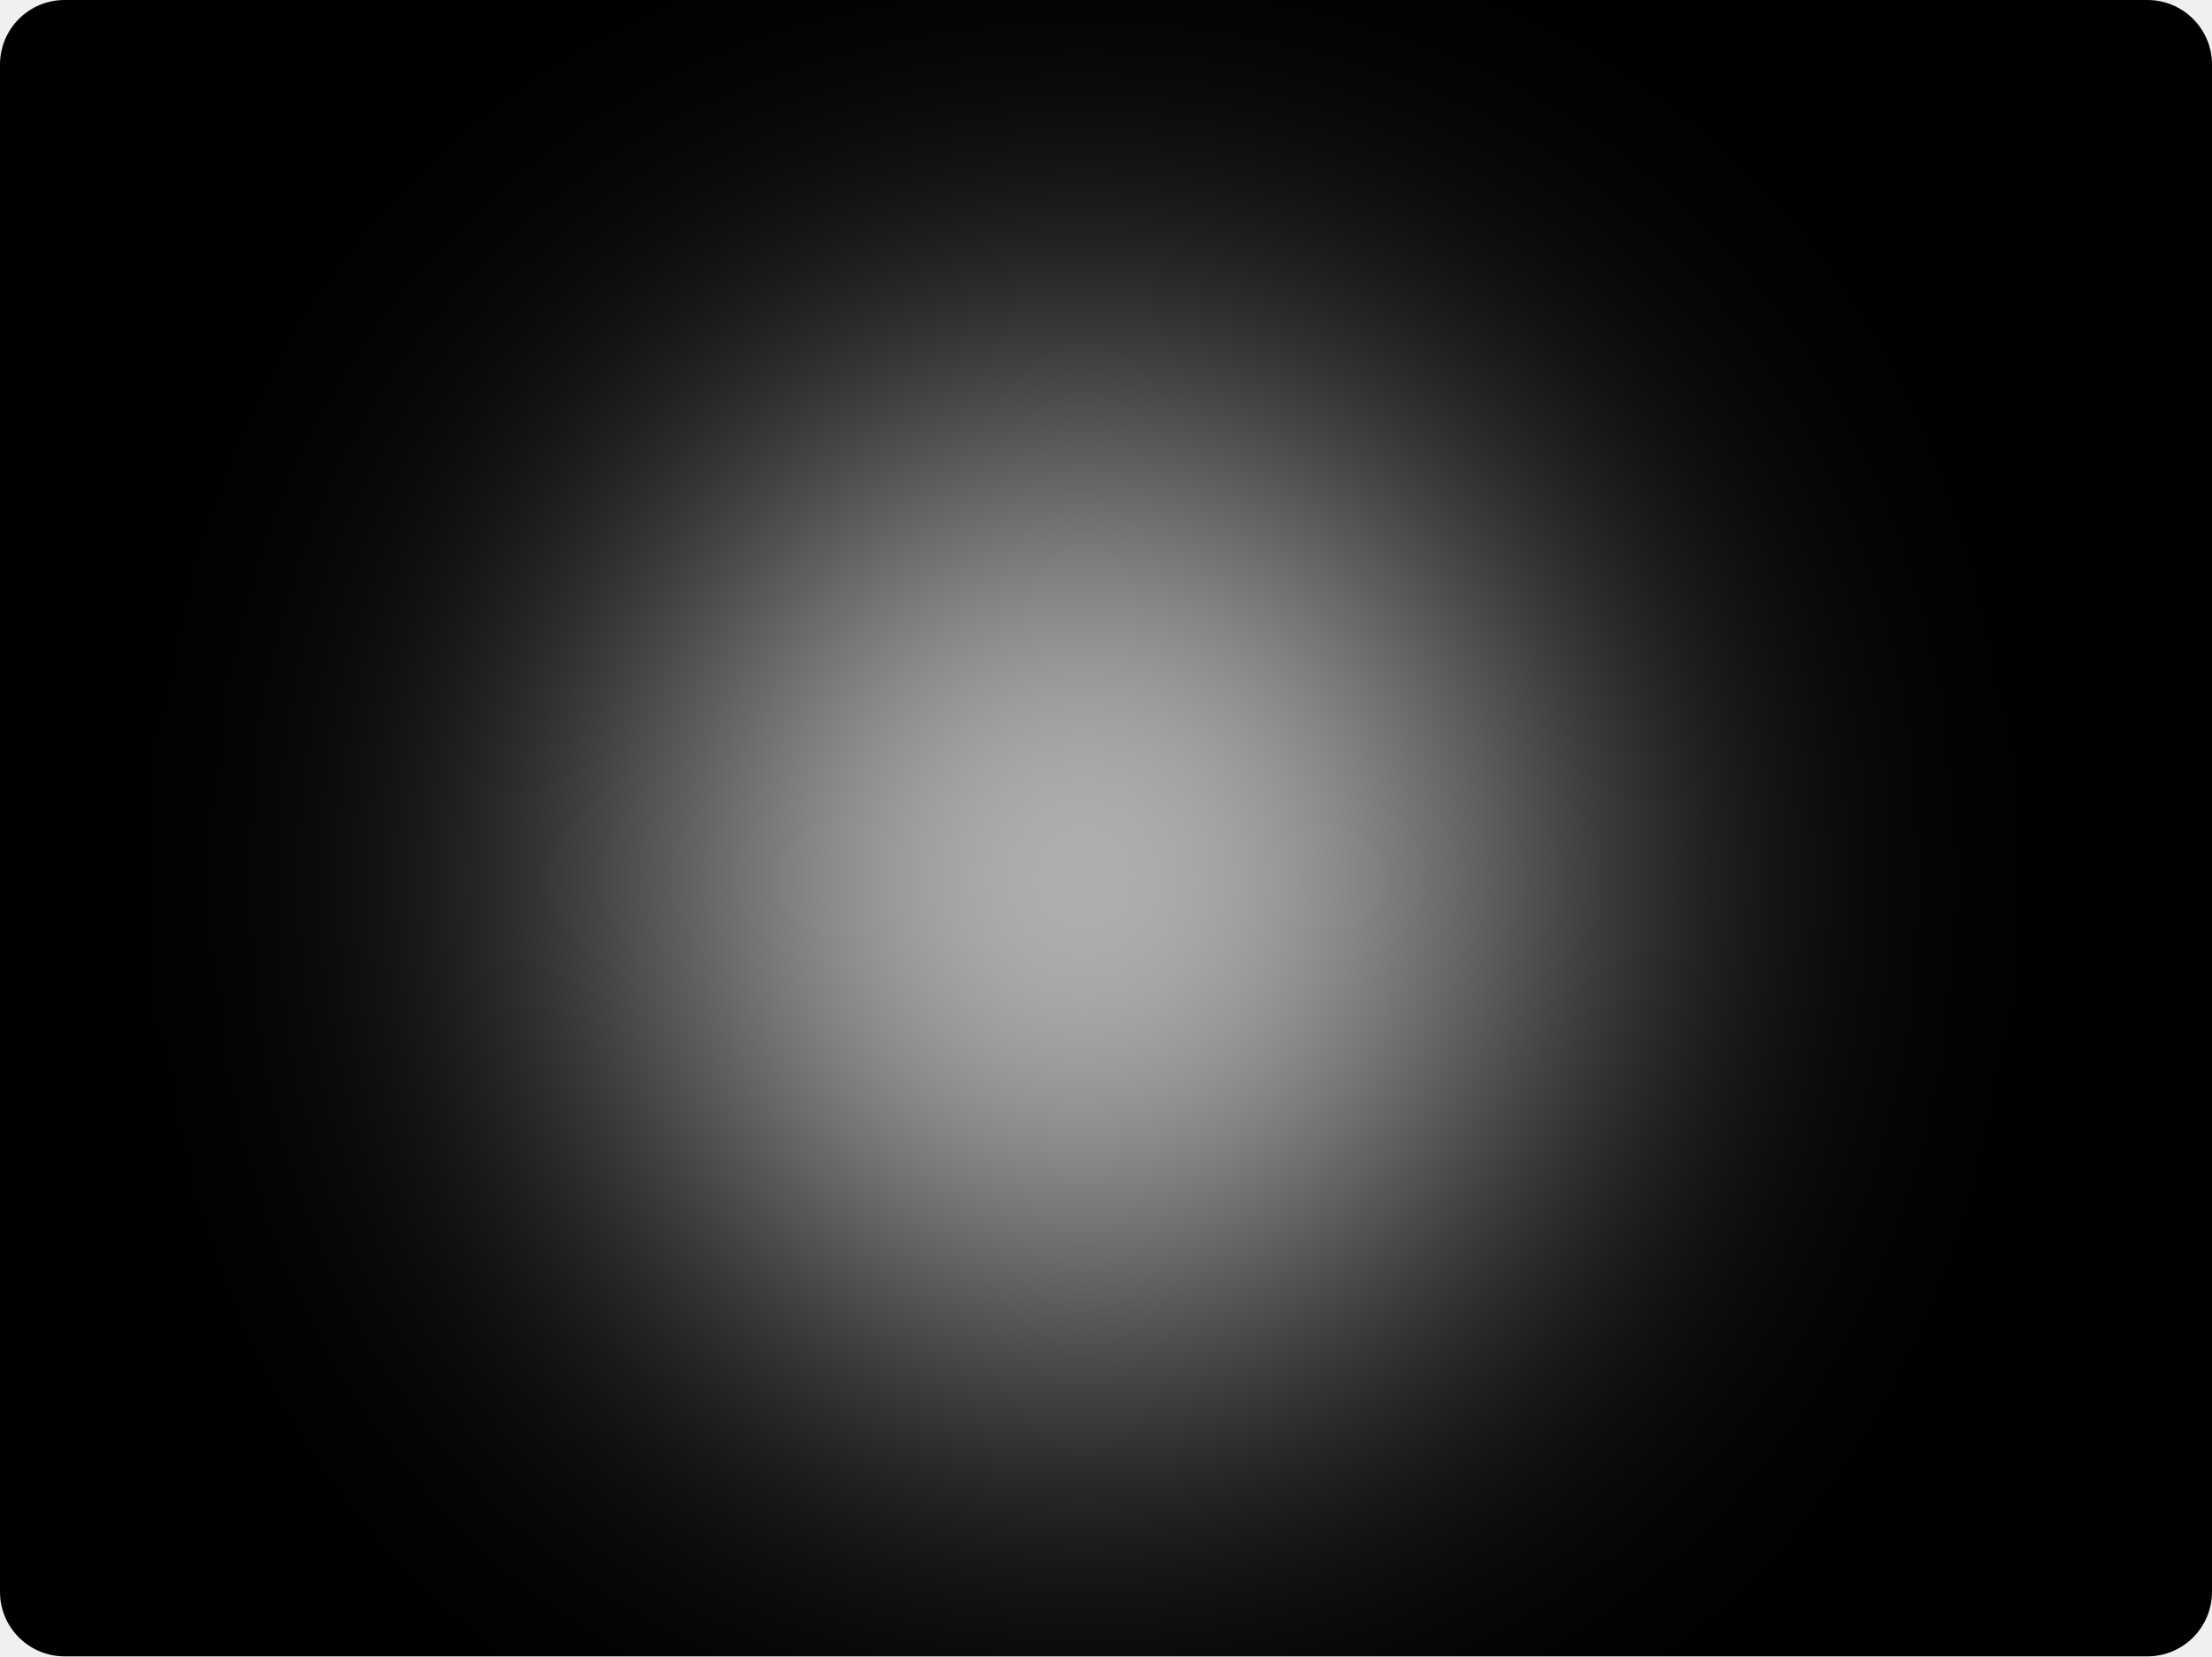
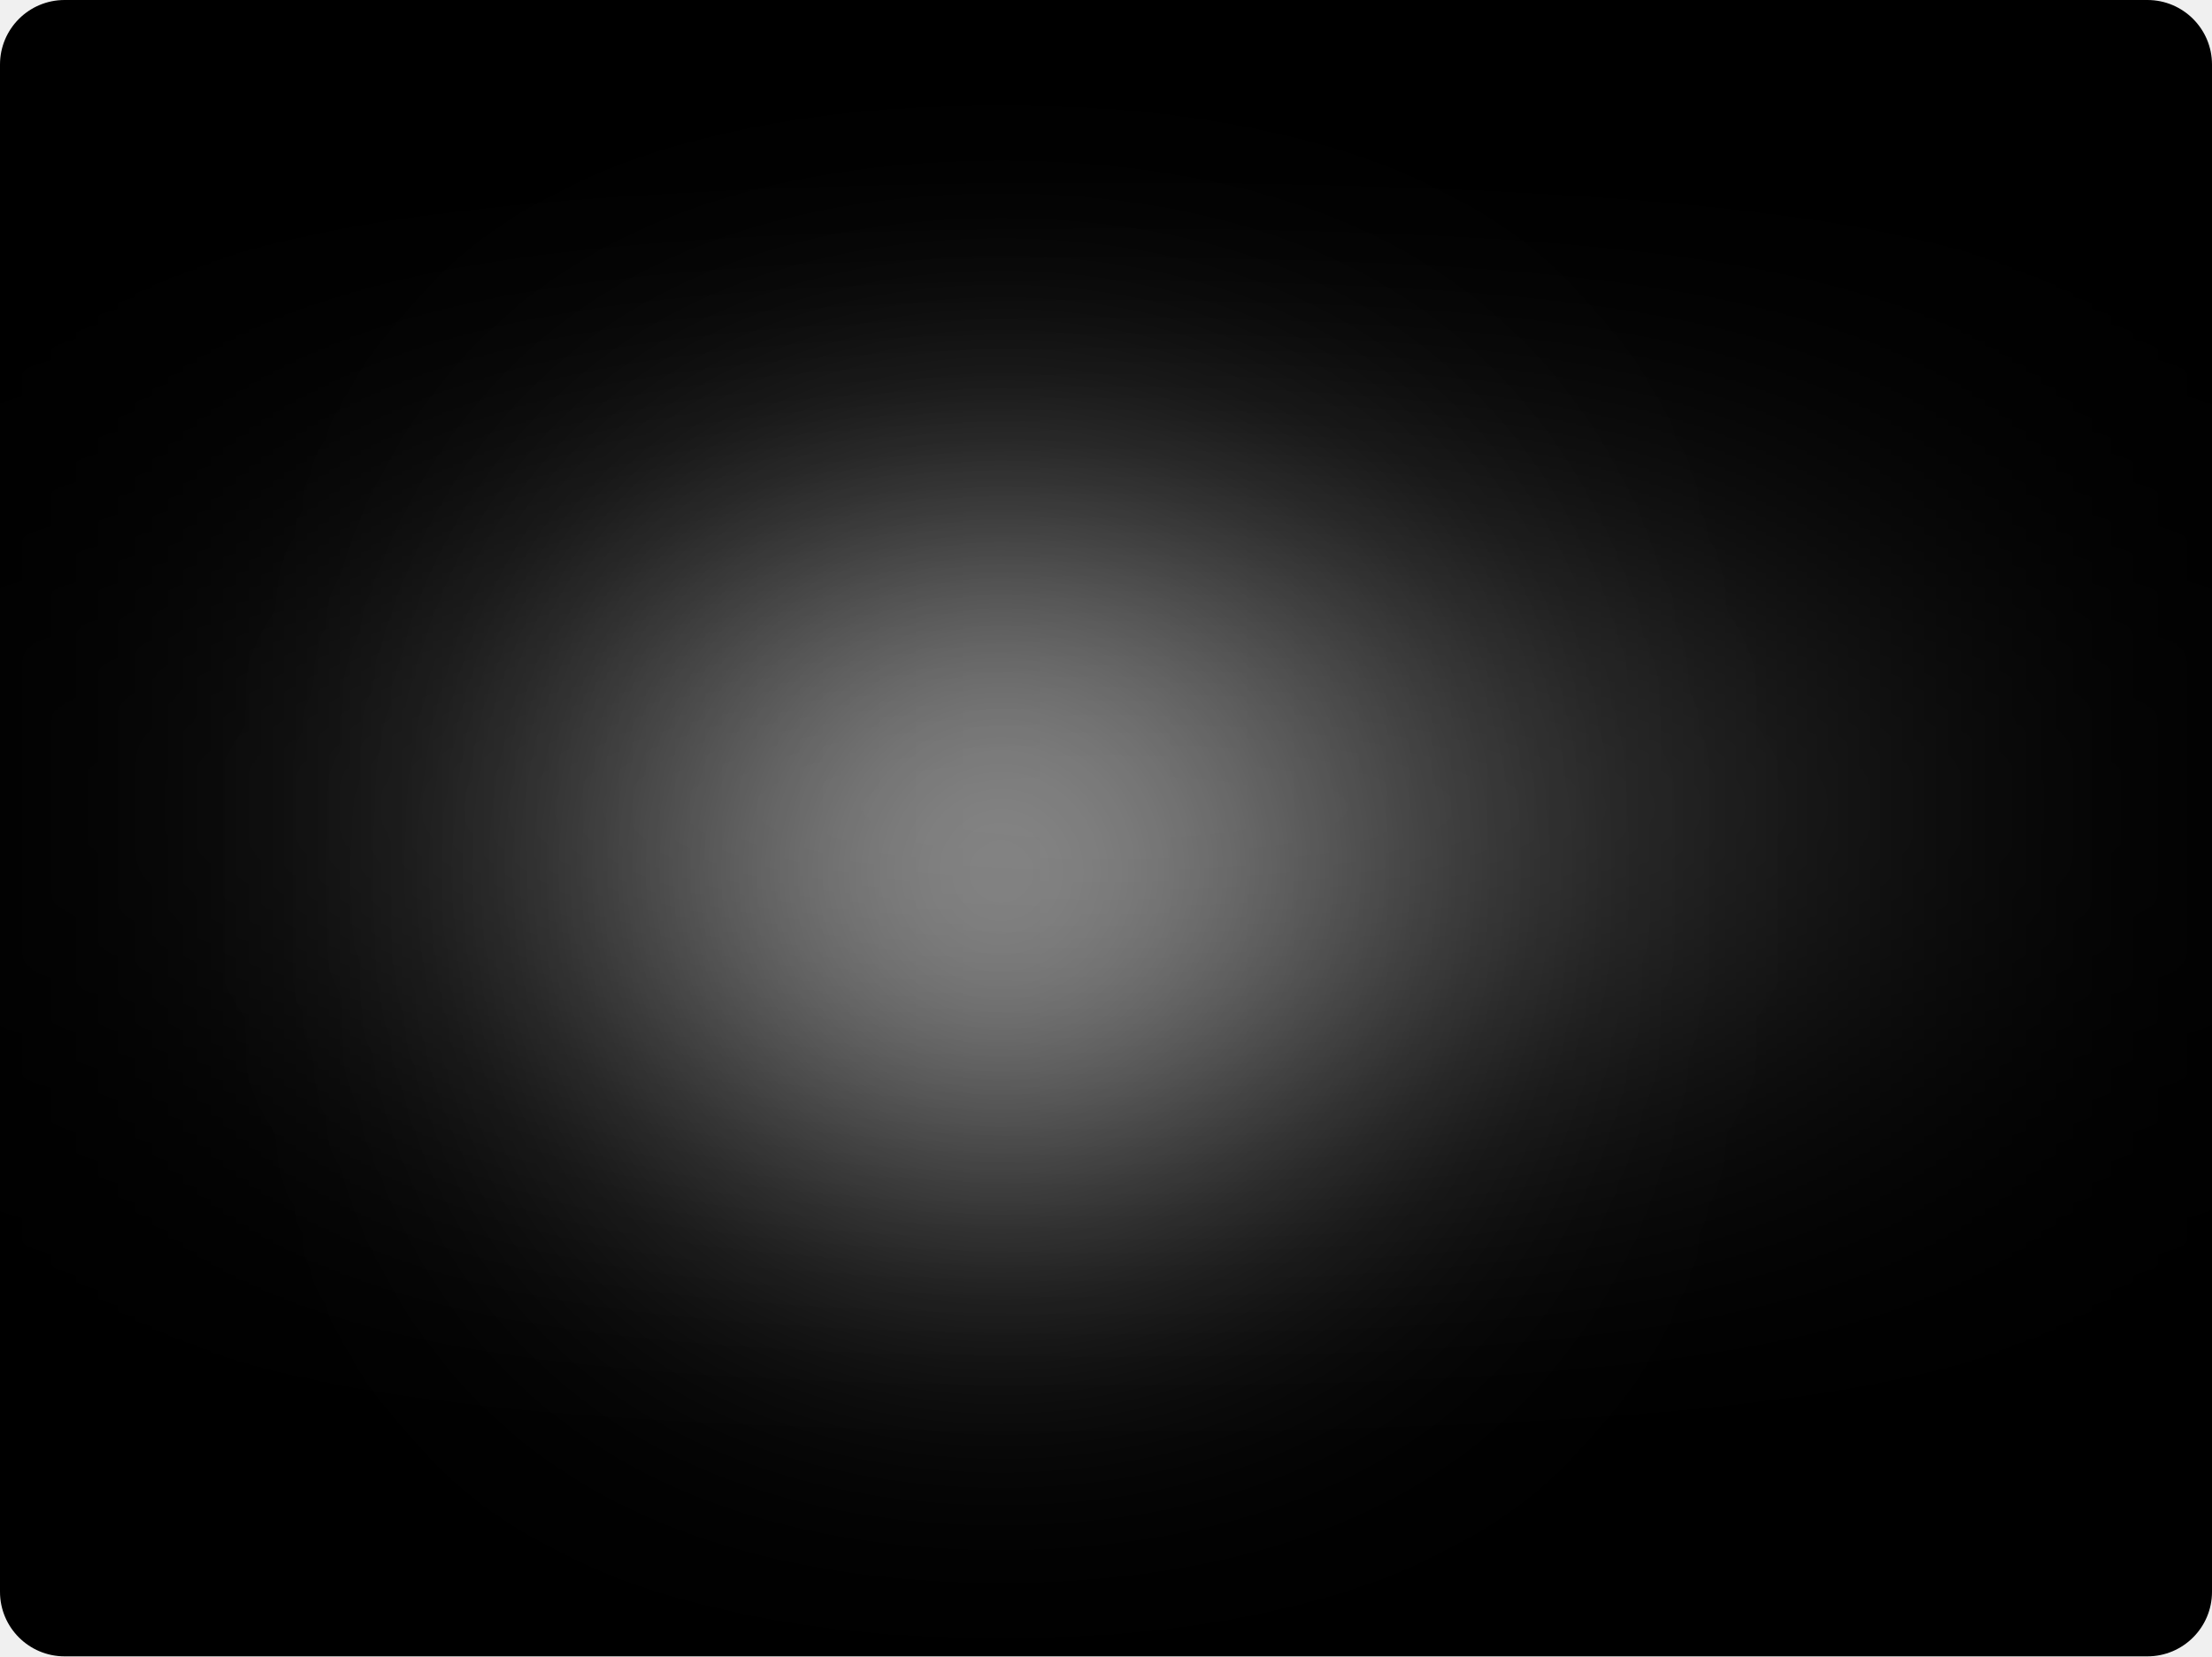
<svg xmlns="http://www.w3.org/2000/svg" width="685" height="513" viewBox="0 0 685 513" fill="none">
  <g clip-path="url(#clip0_5_1100)">
    <rect width="685" height="513" rx="20" fill="black" />
    <g filter="url(#filter0_f_5_1100)">
-       <path d="M475 272C475 353.186 412.544 419 335.5 419C258.456 419 196 353.186 196 272C196 190.814 258.456 125 335.5 125C412.544 125 475 190.814 475 272Z" fill="#D9D9D9" fill-opacity="0.9" />
+       <path d="M385 270C385 312.526 351.421 347 310 347C268.579 347 235 312.526 235 270C235 227.474 268.579 193 310 193C351.421 193 385 227.474 385 270Z" fill="white" fill-opacity="0.9" />
+     </g>
+     <g filter="url(#filter1_f_5_1100)">
+       <path d="M594 250C594 261.598 481.176 271 342 271C202.824 271 90 261.598 90 250C90 238.402 202.824 229 342 229C481.176 229 594 238.402 594 250Z" fill="white" fill-opacity="0.9" />
    </g>
  </g>
  <defs>
-     <filter id="filter0_f_5_1100" x="-104" y="-175" width="879" height="894" filterUnits="userSpaceOnUse" color-interpolation-filters="sRGB">
+     <filter id="filter0_f_5_1100" x="-65" y="-107" width="750" height="754" filterUnits="userSpaceOnUse" color-interpolation-filters="sRGB">
+       <feFlood flood-opacity="0" result="BackgroundImageFix" />
+       <feBlend mode="normal" in="SourceGraphic" in2="BackgroundImageFix" result="shape" />
+       <feGaussianBlur stdDeviation="150" result="effect1_foregroundBlur_5_1100" />
+     </filter>
+     <filter id="filter1_f_5_1100" x="-210" y="-71" width="1104" height="642" filterUnits="userSpaceOnUse" color-interpolation-filters="sRGB">
      <feFlood flood-opacity="0" result="BackgroundImageFix" />
      <feBlend mode="normal" in="SourceGraphic" in2="BackgroundImageFix" result="shape" />
      <feGaussianBlur stdDeviation="150" result="effect1_foregroundBlur_5_1100" />
    </filter>
    <clipPath id="clip0_5_1100">
      <rect width="685" height="513" rx="20" fill="white" />
    </clipPath>
  </defs>
</svg>
